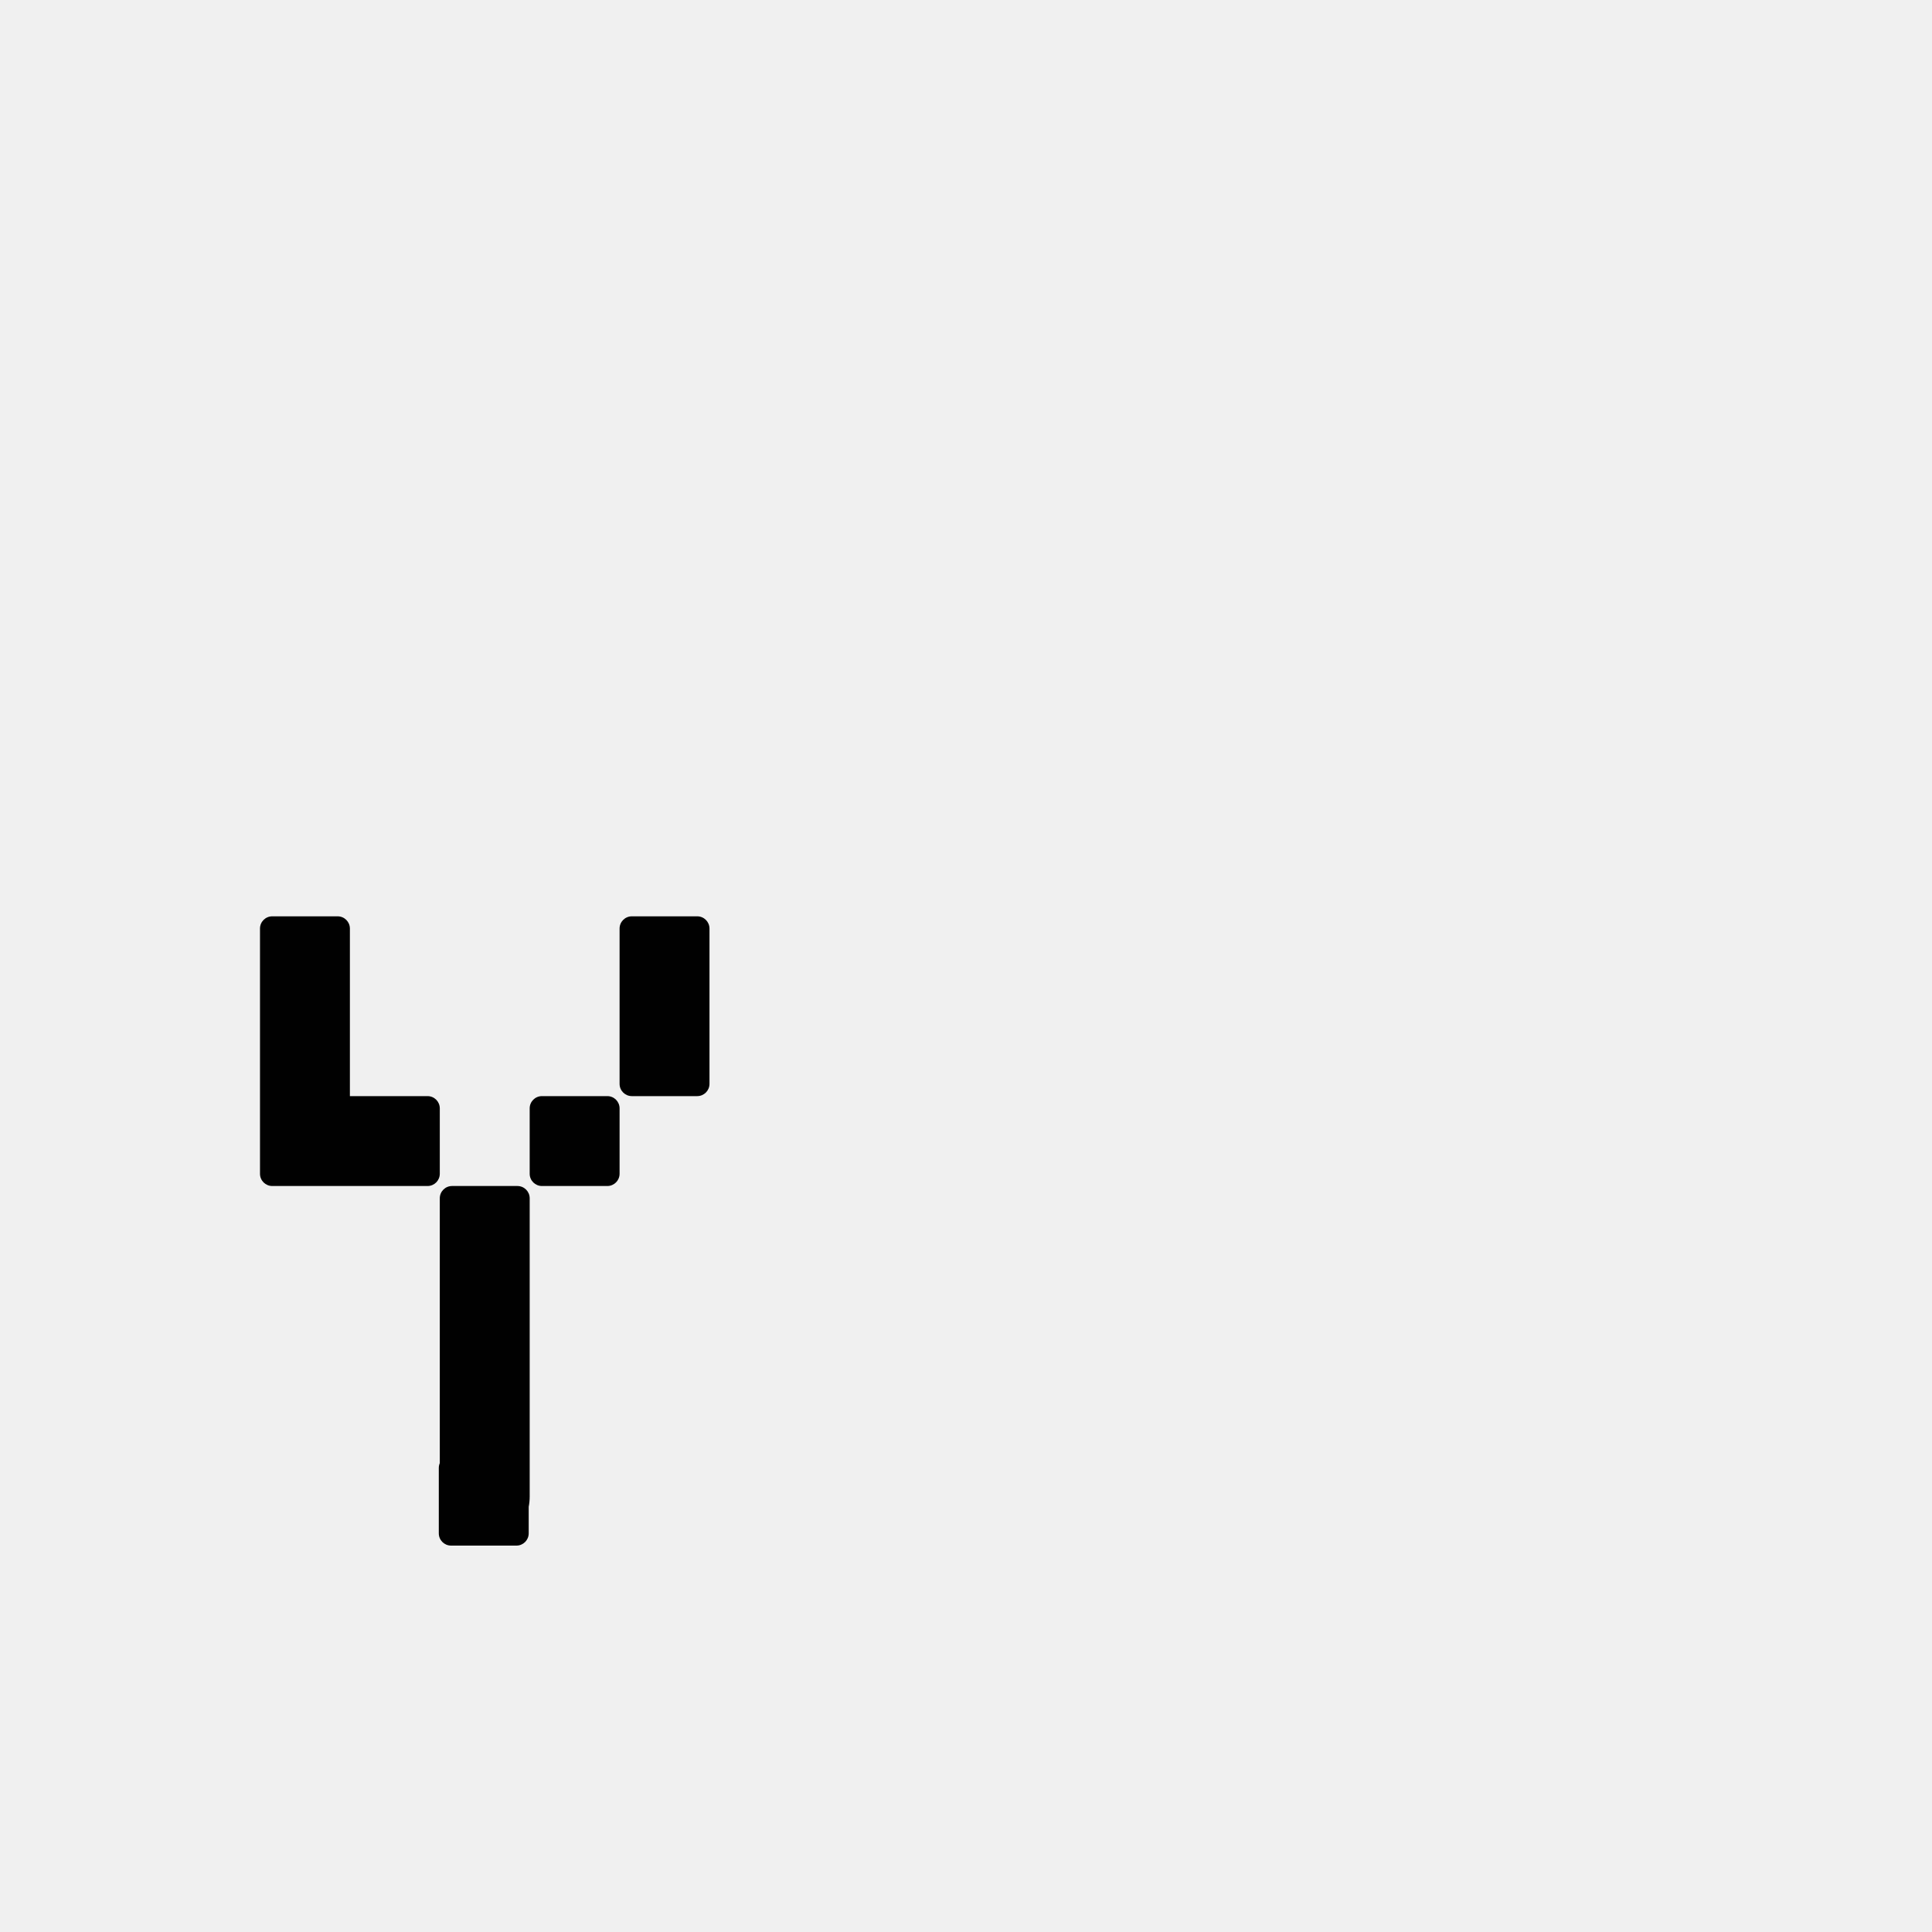
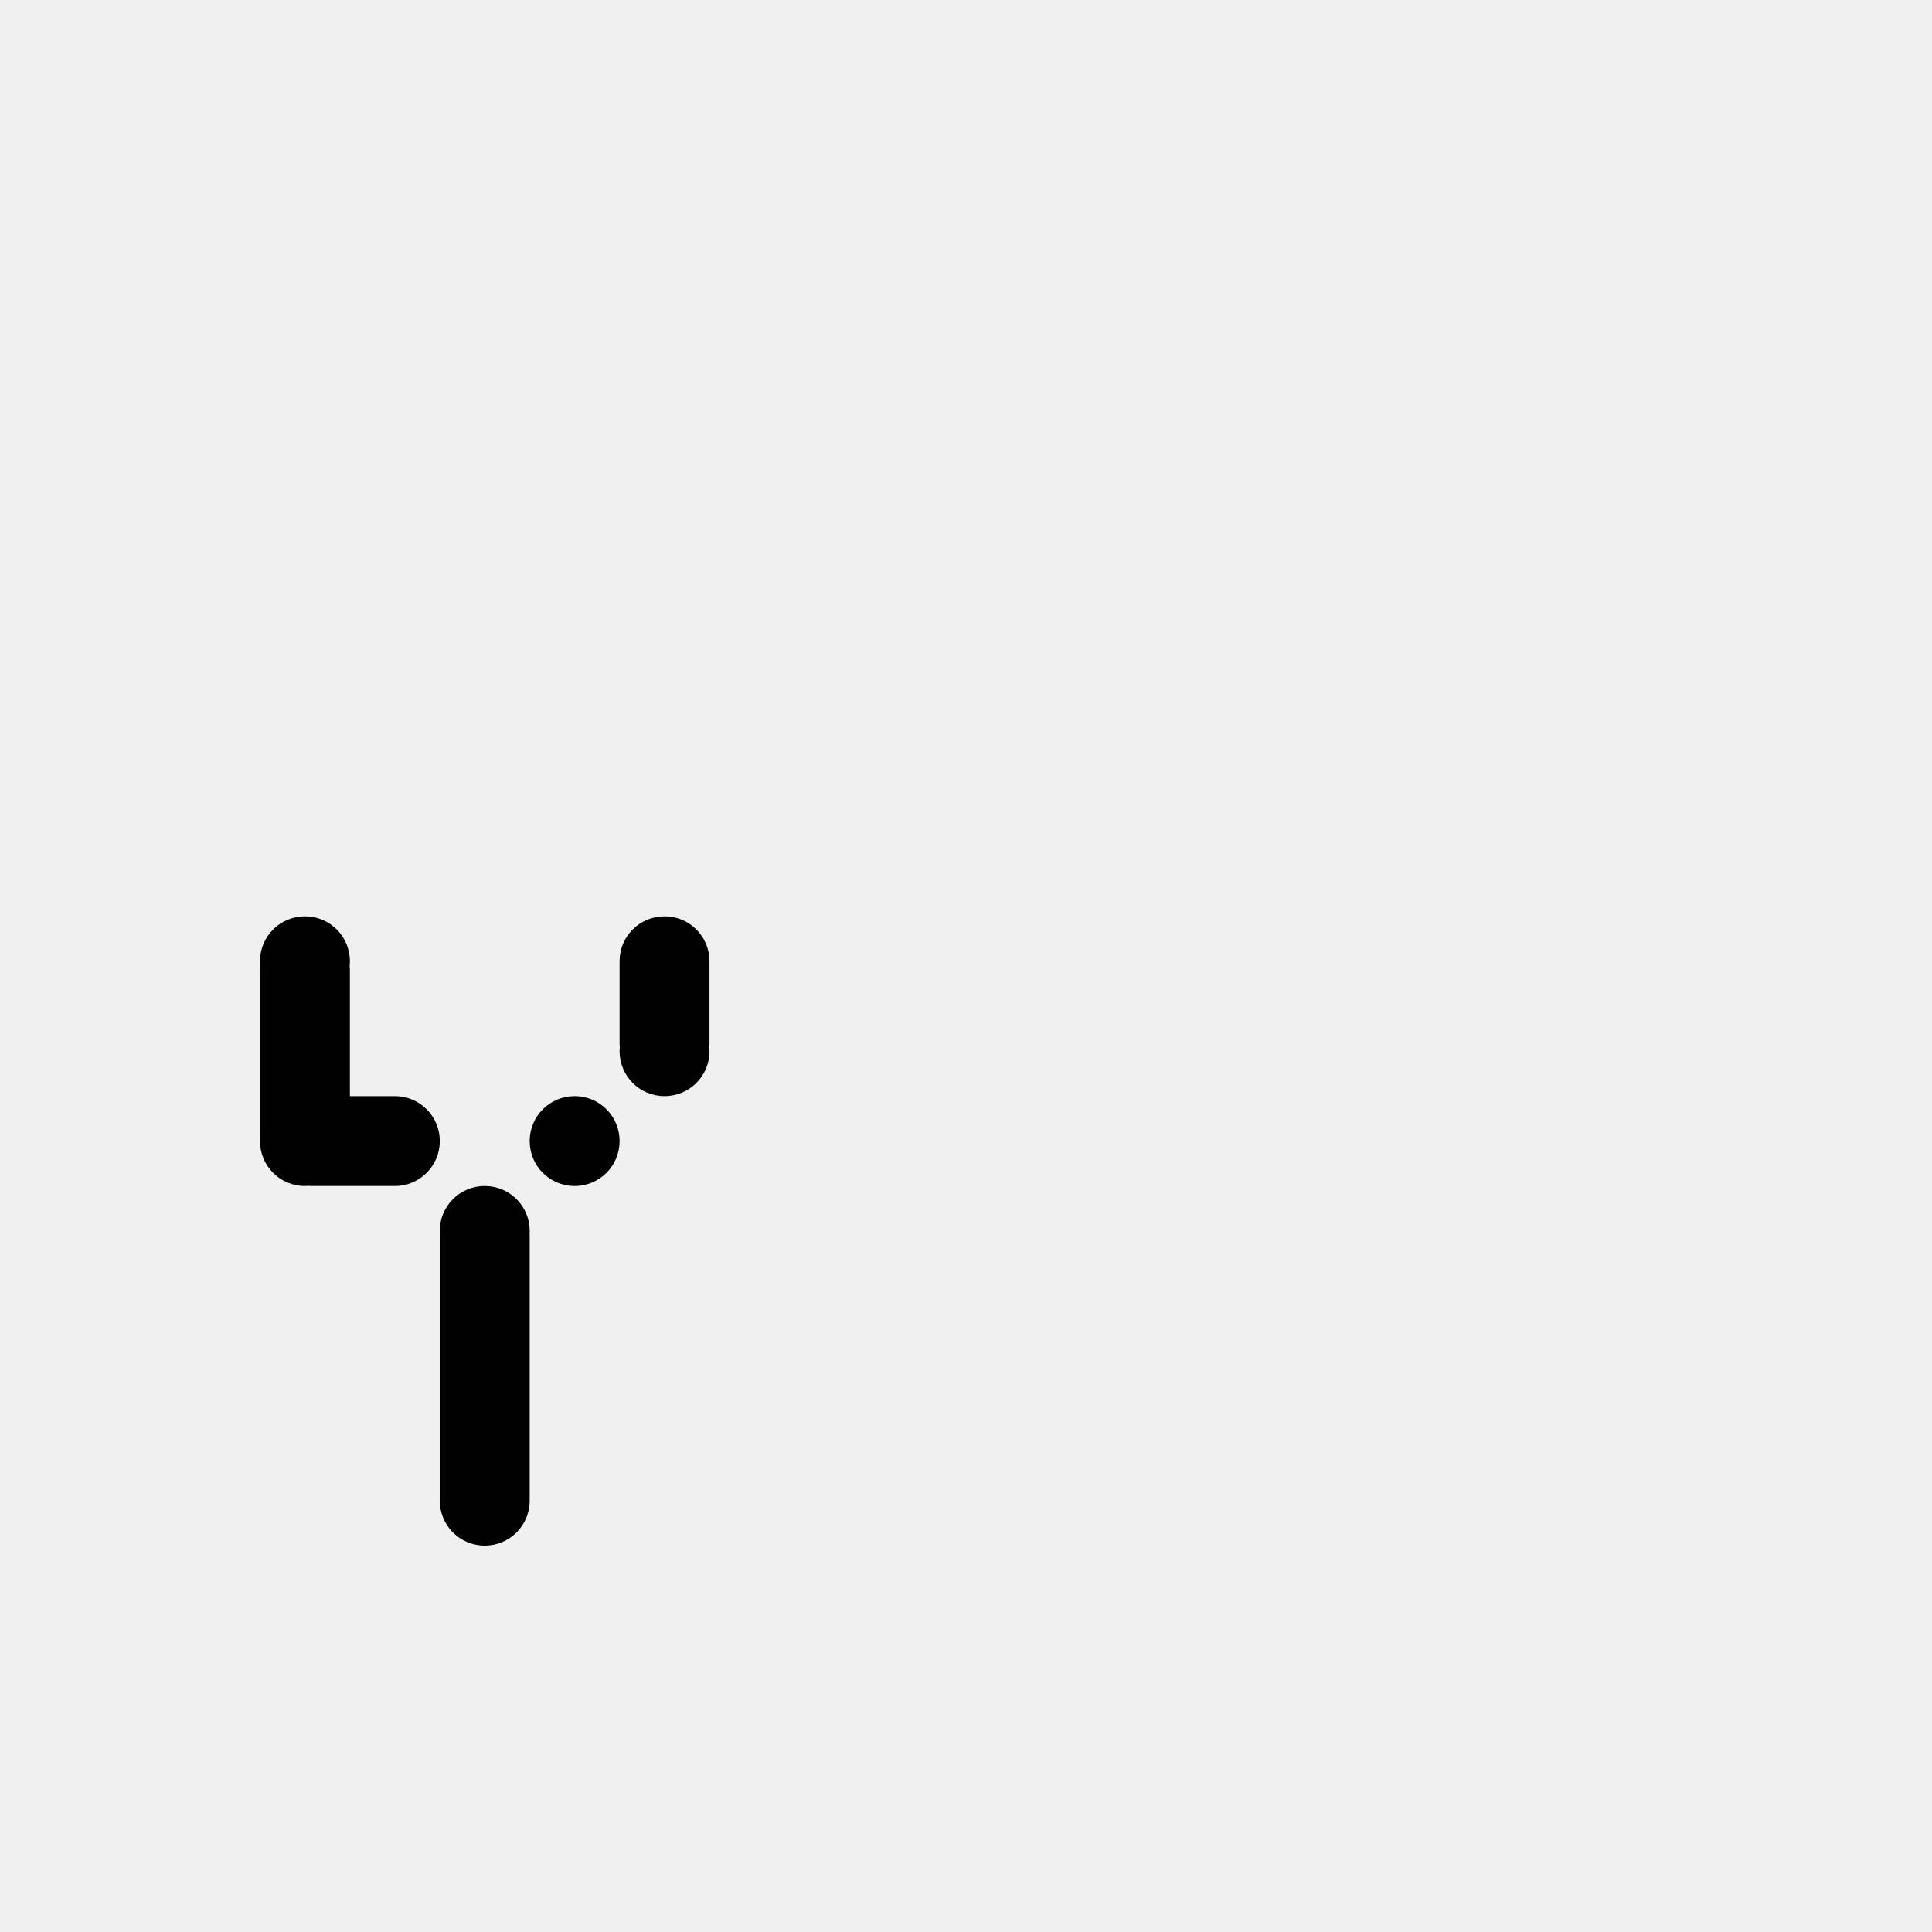
<svg xmlns="http://www.w3.org/2000/svg" width="1000" height="1000" viewBox="0 0 264.583 264.583" version="1.1" id="svg8">
  <defs id="defs2" />
  <g id="layer1" transform="translate(0,-32.41665)">
-     <path style="fill:#010101;fill-opacity:1;fill-rule:nonzero;stroke:#ffffff;stroke-width:0;stroke-miterlimit:4;stroke-dasharray:none;stroke-opacity:1;paint-order:normal" d="M 140.922 474.285 C 137.404 474.285 134.572 477.117 134.572 480.635 L 134.572 514.467 L 134.572 594.828 L 134.572 607.527 C 134.572 611.045 137.404 613.877 140.922 613.877 L 153.621 613.877 L 221.285 613.877 C 224.803 613.877 227.635 611.045 227.635 607.527 L 227.635 573.697 C 227.635 570.18 224.803 567.348 221.285 567.348 L 181.104 567.348 L 181.104 493.334 L 181.104 480.635 C 181.104 477.117 178.272 474.285 174.754 474.285 L 140.922 474.285 z M 327.045 474.285 C 323.527 474.285 320.695 477.117 320.695 480.635 L 320.695 486.984 L 320.695 514.467 L 320.695 527.166 L 320.695 554.648 L 320.695 560.998 C 320.695 564.516 323.527 567.348 327.045 567.348 L 333.395 567.348 L 354.527 567.348 L 360.877 567.348 C 364.395 567.348 367.227 564.516 367.227 560.998 L 367.227 554.648 L 367.227 527.166 L 367.227 514.467 L 367.227 486.984 L 367.227 480.635 C 367.227 477.117 364.395 474.285 360.877 474.285 L 354.527 474.285 L 333.395 474.285 L 327.045 474.285 z M 280.514 567.348 C 276.996 567.348 274.164 570.18 274.164 573.697 L 274.164 607.527 C 274.164 611.045 276.996 613.877 280.514 613.877 L 314.346 613.877 C 317.863 613.877 320.695 611.045 320.695 607.527 L 320.695 573.697 C 320.695 570.18 317.863 567.348 314.346 567.348 L 280.514 567.348 z M 233.984 613.877 C 230.467 613.877 227.635 616.709 227.635 620.227 L 227.635 654.059 L 227.635 713.289 L 227.635 747.119 L 227.635 757.314 C 227.306 758.083 227.123 758.927 227.123 759.818 L 227.123 793.65 C 227.123 797.168 229.955 800 233.473 800 L 267.305 800 C 270.822 800 273.654 797.168 273.654 793.65 L 273.654 779.918 C 273.986 778.204 274.164 776.427 274.164 774.602 L 274.164 747.119 L 274.164 713.289 L 274.164 639.275 L 274.164 620.227 C 274.164 616.709 271.332 613.877 267.814 613.877 L 233.984 613.877 z " transform="matrix(0.2645833,0,0,0.2645833,0,32.41665)" id="rect251" />
+     <path style="fill:#010101;fill-opacity:1;fill-rule:nonzero;stroke:#ffffff;stroke-width:0;stroke-miterlimit:4;stroke-dasharray:none;stroke-opacity:1;paint-order:normal" d="M 157.838 474.285 C 144.949 474.285 134.572 484.662 134.572 497.551 C 134.572 498.393 134.621 499.224 134.707 500.043 C 134.627 500.689 134.572 501.342 134.572 502.01 L 134.572 586.152 C 134.572 586.82 134.627 587.474 134.707 588.119 C 134.621 588.938 134.572 589.769 134.572 590.611 C 134.572 603.5 144.949 613.877 157.838 613.877 C 158.532 613.877 159.218 613.842 159.896 613.783 C 160.281 613.84 160.67 613.877 161.07 613.877 L 203.602 613.877 C 203.687 613.877 203.769 613.868 203.854 613.865 C 204.025 613.869 204.196 613.877 204.369 613.877 C 217.258 613.877 227.635 603.5 227.635 590.611 C 227.635 577.722 217.258 567.348 204.369 567.348 C 204.196 567.348 204.025 567.356 203.854 567.359 C 203.769 567.357 203.687 567.348 203.602 567.348 L 181.104 567.348 L 181.104 502.01 C 181.104 501.345 181.05 500.694 180.971 500.051 C 181.058 499.229 181.104 498.396 181.104 497.551 C 181.104 484.662 170.727 474.285 157.838 474.285 z M 343.961 474.285 C 331.072 474.285 320.695 484.662 320.695 497.551 C 320.695 497.673 320.703 497.793 320.705 497.914 C 320.704 497.973 320.695 498.03 320.695 498.09 L 320.695 540.621 C 320.695 541.046 320.737 541.46 320.801 541.867 C 320.732 542.596 320.695 543.334 320.695 544.082 C 320.695 556.971 331.072 567.348 343.961 567.348 C 356.85 567.348 367.227 556.971 367.227 544.082 C 367.227 543.338 367.187 542.603 367.119 541.877 C 367.184 541.467 367.227 541.05 367.227 540.621 L 367.227 498.09 C 367.227 498.028 367.218 497.968 367.217 497.906 C 367.219 497.787 367.227 497.67 367.227 497.551 C 367.227 484.662 356.85 474.285 343.961 474.285 z M 297.43 567.348 C 284.541 567.348 274.164 577.722 274.164 590.611 C 274.164 603.5 284.541 613.877 297.43 613.877 C 310.319 613.877 320.695 603.5 320.695 590.611 C 320.695 577.722 310.319 567.348 297.43 567.348 z M 250.898 613.877 C 238.009 613.877 227.635 624.254 227.635 637.143 C 227.635 637.593 227.649 638.039 227.674 638.482 C 227.654 638.747 227.635 639.01 227.635 639.279 L 227.635 696.248 L 227.635 774.951 C 227.635 775.148 227.657 775.338 227.664 775.533 C 227.644 775.931 227.635 776.332 227.635 776.734 C 227.635 789.623 238.009 800 250.898 800 C 263.787 800 274.164 789.623 274.164 776.734 C 274.164 776.332 274.155 775.931 274.135 775.533 C 274.142 775.338 274.164 775.148 274.164 774.951 L 274.164 694.297 L 274.164 639.279 C 274.164 639.01 274.144 638.747 274.125 638.482 C 274.15 638.039 274.164 637.593 274.164 637.143 C 274.164 624.254 263.787 613.877 250.898 613.877 z " transform="matrix(0.2645833,0,0,0.2645833,0,32.41665)" id="rect251" />
  </g>
</svg>
